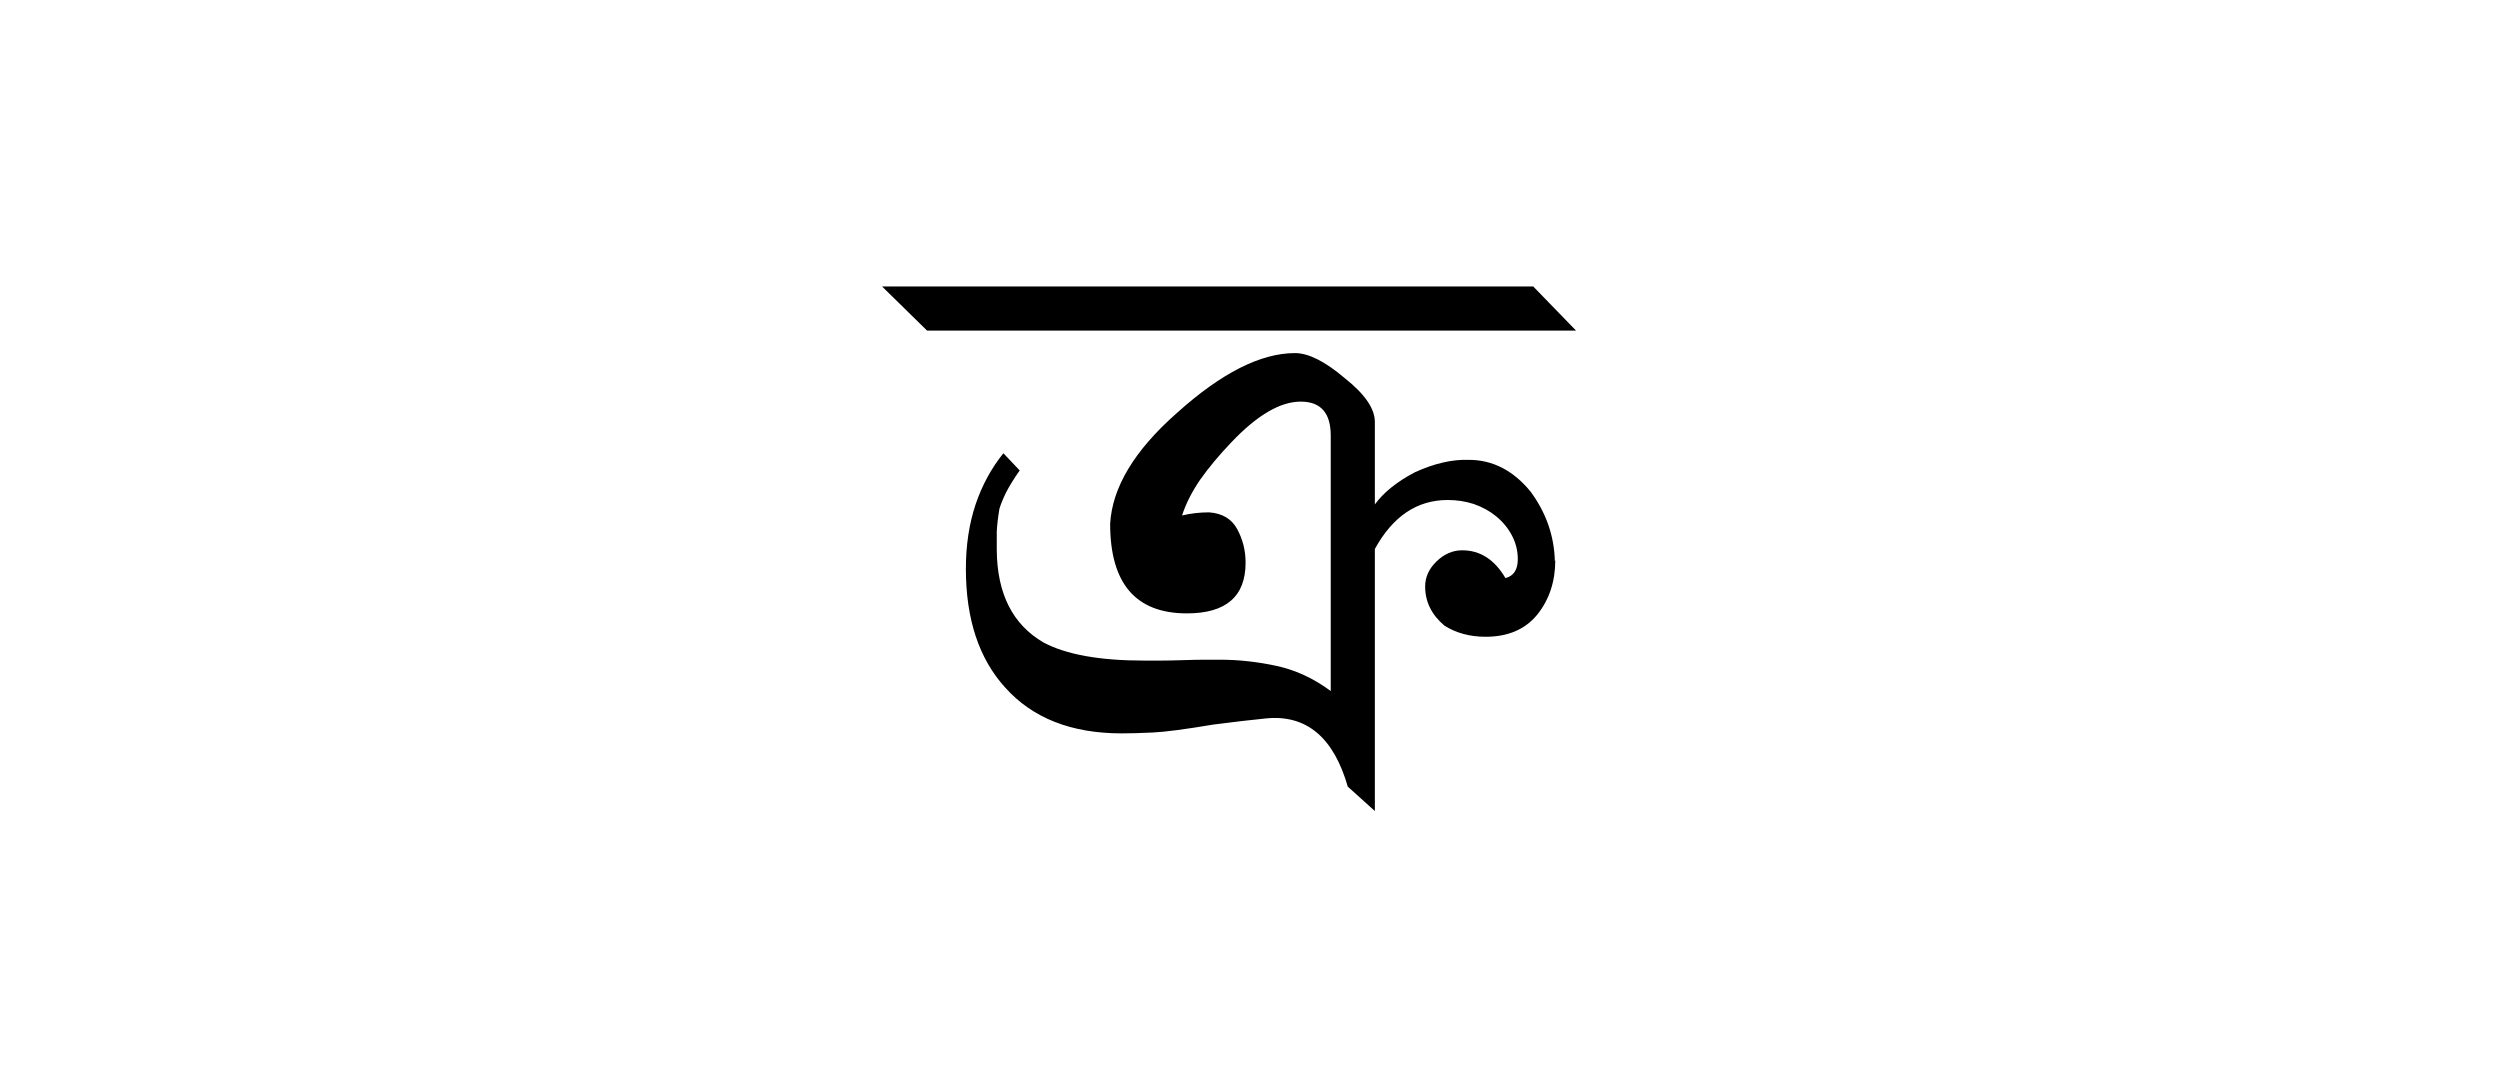
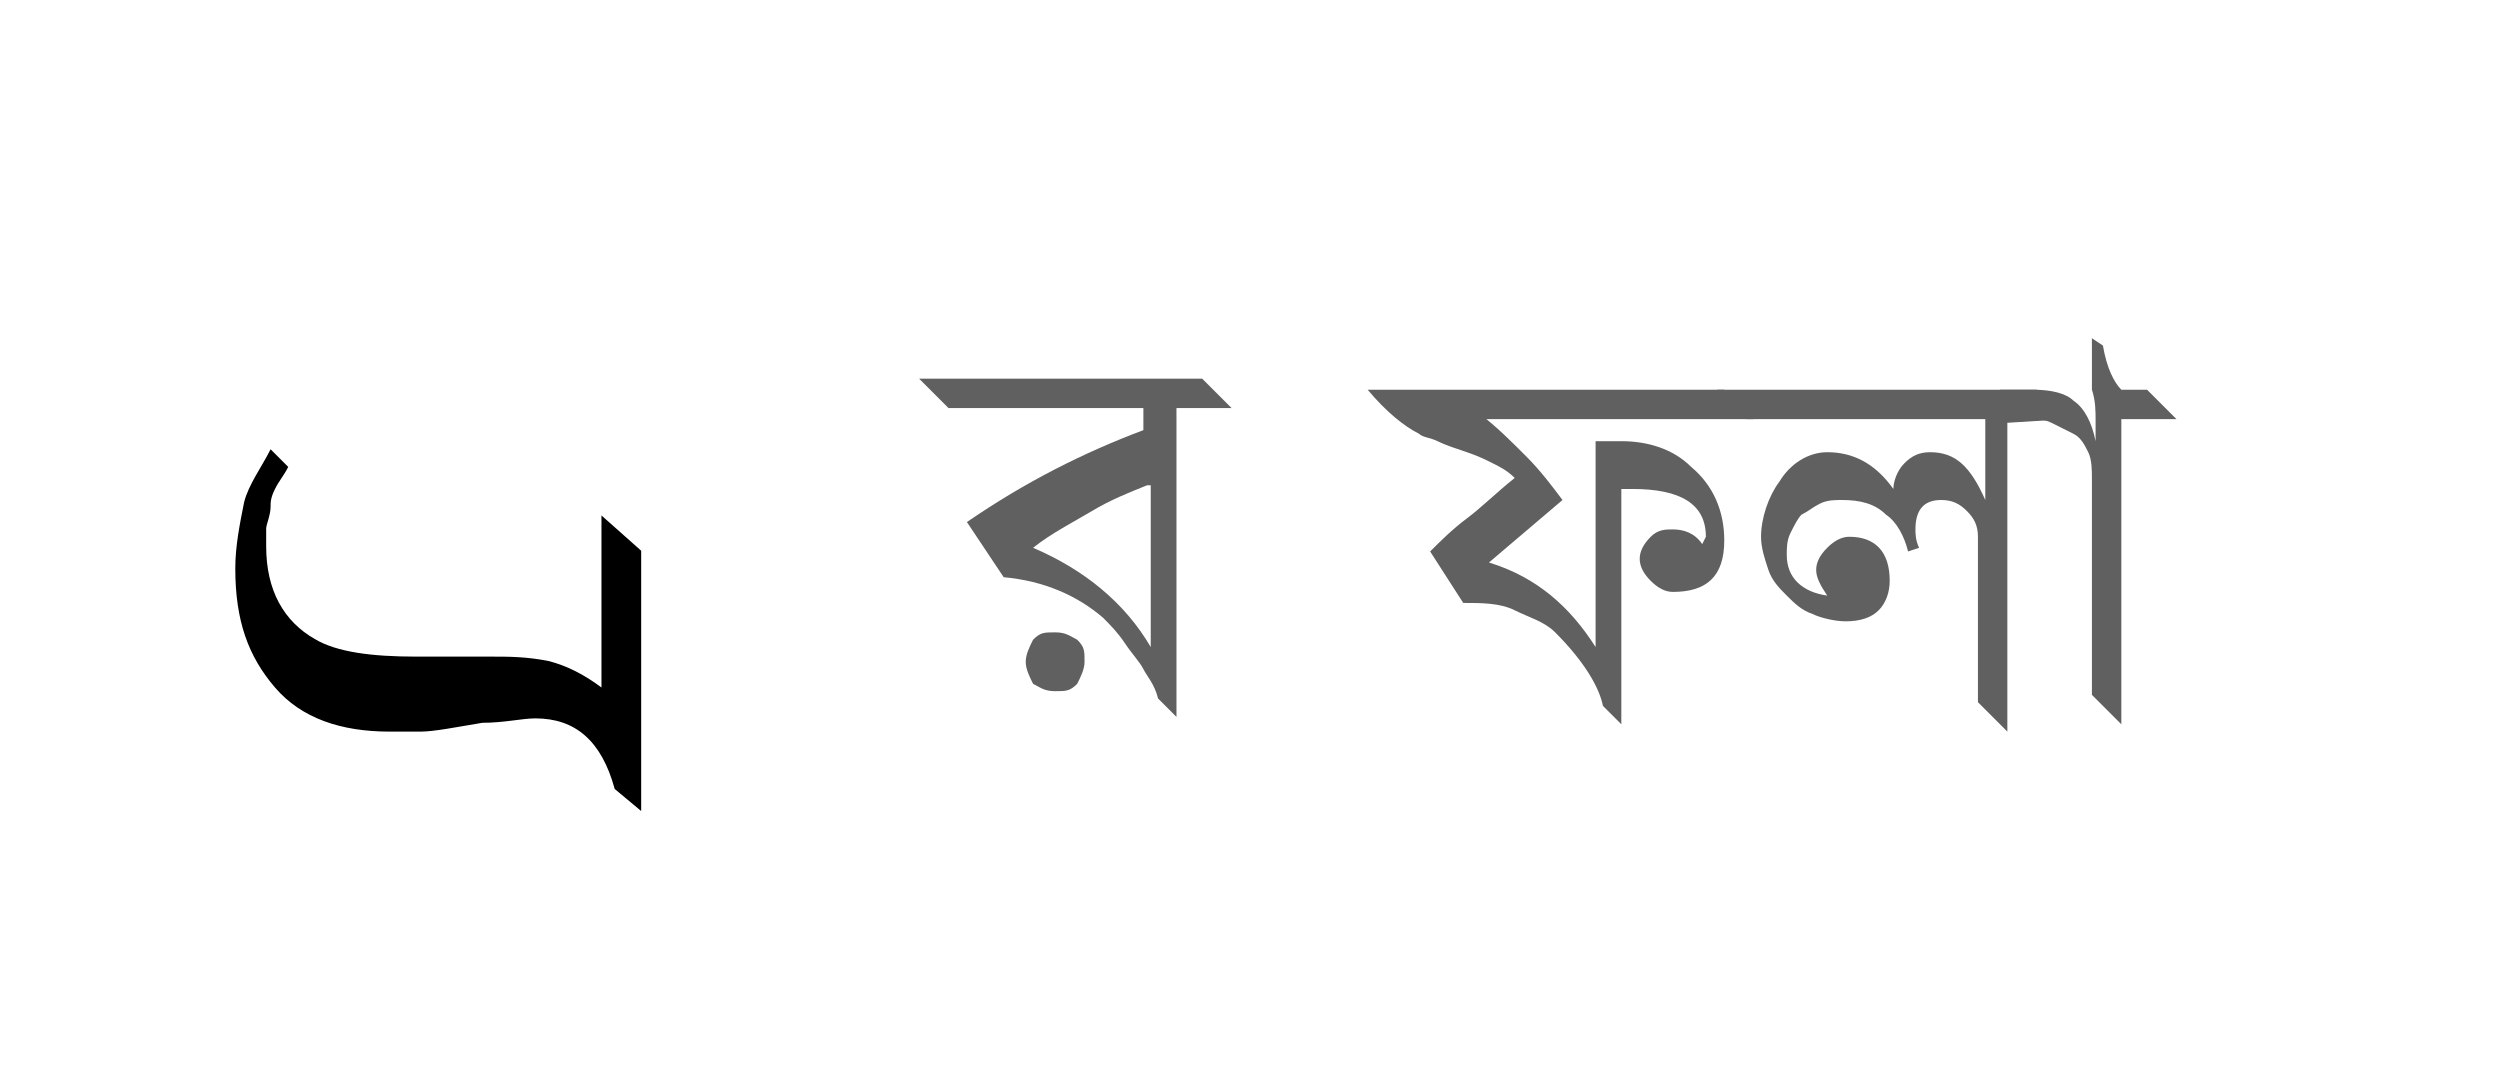
- <svg xmlns="http://www.w3.org/2000/svg" width="68" height="29">
+ <svg xmlns="http://www.w3.org/2000/svg" version="1.1" id="Layer_1" x="0px" y="0px" viewBox="0 0 68 29" style="enable-background:new 0 0 68 29;" xml:space="preserve">
+   <style type="text/css">
+ 	.st0{fill:#606060;}
+ </style>
  <g transform="translate(34 14.5) scale(1.2) translate(-34 -14.5)">
-     <path d="m41.38 9.91l-14.70 0l-1.02 -1.00l14.76 0l0.97 1.00Zm-0.46 5.20q0 0.73 -0.41 1.24q-0.41 0.50 -1.17 0.50q-0.53 0 -0.93 -0.25q-0.44 -0.37 -0.44 -0.89q0 -0.32 0.26 -0.57q0.26 -0.25 0.58 -0.25q0.61 9.53e-07 0.98 0.63q0.28 -0.07 0.28 -0.43q0 -0.28 -0.13 -0.53q-0.13 -0.25 -0.36 -0.44q-0.22 -0.18 -0.51 -0.28q-0.28 -0.09 -0.59 -0.09q-1.04 0 -1.65 1.11l0 5.94l-0.61 -0.55l0 0.01q-0.48 -1.69 -1.85 -1.56q-0.50 0.05 -1.20 0.14q-0.95 0.16 -1.37 0.18q-0.42 0.02 -0.71 0.02q-1.71 0 -2.64 -1.04q-0.89 -0.98 -0.89 -2.69q0 -0.80 0.22 -1.46q0.22 -0.65 0.63 -1.16l0.37 0.39q-0.19 0.27 -0.31 0.50q-0.11 0.23 -0.15 0.37q-0.05 0.30 -0.06 0.52q-0.00 0.21 -0.00 0.41q0.01 1.49 1.06 2.10q0.77 0.41 2.28 0.41q0.14 0 0.36 0q0.21 0 0.52 -0.01q0.30 -0.01 0.51 -0.01q0.20 0 0.33 0q0.63 0 1.28 0.14q0.65 0.14 1.23 0.57l0 -5.79q0 -0.77 -0.68 -0.77q-0.70 0 -1.58 0.93q-0.41 0.43 -0.70 0.84q-0.28 0.41 -0.41 0.81q0.30 -0.07 0.61 -0.07q0.45 0.03 0.64 0.38q0.19 0.35 0.19 0.76q0 1.15 -1.33 1.15q-1.74 1.90e-06 -1.74 -2.03q0.07 -1.24 1.51 -2.51q1.51 -1.36 2.68 -1.36q0.46 0 1.13 0.57q0.68 0.54 0.68 0.99l0 1.87q0.30 -0.41 0.91 -0.73q0.66 -0.30 1.22 -0.28q0.81 9.53e-07 1.40 0.72q0.53 0.72 0.55 1.58Z" />
+     <path d="M20.2,14.9v5.9l-0.6-0.5v0c-0.3-1.1-0.9-1.6-1.8-1.6c-0.3,0-0.7,0.1-1.2,0.1c-0.6,0.1-1.1,0.2-1.4,0.2c-0.3,0-0.5,0-0.7,0   c-1.1,0-2-0.3-2.6-1c-0.6-0.7-0.9-1.5-0.9-2.7c0-0.5,0.1-1,0.2-1.5c0.1-0.4,0.4-0.8,0.6-1.2l0.4,0.4c-0.1,0.2-0.2,0.3-0.3,0.5   c-0.1,0.2-0.1,0.3-0.1,0.4c0,0.2-0.1,0.4-0.1,0.5c0,0.1,0,0.3,0,0.4c0,1,0.4,1.7,1.1,2.1c0.5,0.3,1.3,0.4,2.3,0.4   c0.1,0,0.2,0,0.4,0c0.1,0,0.3,0,0.5,0c0.2,0,0.4,0,0.5,0c0.1,0,0.2,0,0.3,0c0.4,0,0.8,0,1.3,0.1c0.4,0.1,0.8,0.3,1.2,0.6v-3.9   L20.2,14.9z" />
+   </g>
+   <path class="st0" d="M40.3,11.3c0.4,0.3,0.8,0.7,1.2,1.1c0.4,0.4,0.7,0.8,1,1.2l-2,1.7c1.3,0.4,2.2,1.2,2.9,2.3V12c0,0,0.1,0,0.2,0  c0.1,0,0.2,0,0.2,0H44c0.1,0,0.1,0,0.1,0c0.7,0,1.4,0.2,1.9,0.7c0.6,0.5,0.9,1.2,0.9,2c0,1-0.5,1.4-1.4,1.4c-0.2,0-0.4-0.1-0.6-0.3  s-0.3-0.4-0.3-0.6c0-0.2,0.1-0.4,0.3-0.6c0.2-0.2,0.4-0.2,0.6-0.2c0.3,0,0.6,0.1,0.8,0.4l0.1-0.2c0-0.9-0.7-1.3-2-1.3h-0.3v6.4  l-0.5-0.5l0,0c-0.1-0.5-0.5-1.2-1.3-2c-0.3-0.3-0.7-0.4-1.1-0.6s-0.9-0.2-1.4-0.2L38.9,15c0.3-0.3,0.6-0.6,1-0.9  c0.4-0.3,0.8-0.7,1.3-1.1c-0.2-0.2-0.4-0.3-0.6-0.4c-0.2-0.1-0.4-0.2-0.7-0.3s-0.6-0.2-0.8-0.3s-0.4-0.1-0.5-0.2  c-0.4-0.2-0.9-0.6-1.4-1.2h9.7l0.8,0.8h-7.4V11.3z" />
+   <path class="st0" d="M54.6,11.5v8.4l-0.8-0.8v-4.5c0-0.3-0.1-0.5-0.3-0.7s-0.4-0.3-0.7-0.3c-0.5,0-0.7,0.3-0.7,0.8  c0,0.1,0,0.3,0.1,0.5L51.9,15c-0.1-0.4-0.3-0.8-0.6-1c-0.3-0.3-0.7-0.4-1.2-0.4c-0.2,0-0.4,0-0.6,0.1c-0.2,0.1-0.3,0.2-0.5,0.3  c-0.1,0.1-0.2,0.3-0.3,0.5s-0.1,0.4-0.1,0.6c0,0.6,0.4,1,1.1,1.1c-0.2-0.3-0.3-0.5-0.3-0.7s0.1-0.4,0.3-0.6s0.4-0.3,0.6-0.3  c0.7,0,1.1,0.4,1.1,1.2c0,0.3-0.1,0.6-0.3,0.8s-0.5,0.3-0.9,0.3c-0.3,0-0.7-0.1-0.9-0.2c-0.3-0.1-0.5-0.3-0.7-0.5s-0.4-0.4-0.5-0.7  s-0.2-0.6-0.2-0.9c0-0.5,0.2-1.1,0.5-1.5c0.3-0.5,0.8-0.8,1.3-0.8c0.7,0,1.3,0.3,1.8,1c0-0.2,0.1-0.5,0.3-0.7s0.4-0.3,0.7-0.3  c0.7,0,1.1,0.4,1.5,1.3v-2.2h-6.5l-0.8-0.8h8.7l0.8,0.8L54.6,11.5L54.6,11.5z" />
+   <path class="st0" d="M57.7,11.4v8.3l-0.8-0.8V13c0-0.2,0-0.5-0.1-0.7s-0.2-0.4-0.4-0.5s-0.4-0.2-0.6-0.3c-0.2-0.1-0.4-0.1-0.7-0.1  l-0.7-0.8h0.9c0.5,0,0.9,0.1,1.1,0.3c0.3,0.2,0.5,0.6,0.6,1.1c0-0.2,0-0.4,0-0.6c0-0.2,0-0.5-0.1-0.8c0-0.3,0-0.6,0-0.8s0-0.4,0-0.6  l0.3,0.2c0.1,0.6,0.3,1,0.5,1.2h0.7l0.8,0.8C59.2,11.4,57.7,11.4,57.7,11.4z" />
+   <g>
+     <path class="st0" d="M32,11.3v8.2L31.5,19v0c-0.1-0.4-0.3-0.6-0.4-0.8c-0.1-0.2-0.3-0.4-0.5-0.7c-0.2-0.3-0.4-0.5-0.6-0.7   c-0.7-0.6-1.6-1-2.7-1.1h0l-1-1.5c1.6-1.1,3.2-1.9,4.8-2.5v-0.6h-5.3l-0.8-0.8h7.7l0.8,0.8H32z M27.9,18c0-0.2,0.1-0.4,0.2-0.6   c0.2-0.2,0.3-0.2,0.6-0.2s0.4,0.1,0.6,0.2c0.2,0.2,0.2,0.3,0.2,0.6c0,0.2-0.1,0.4-0.2,0.6c-0.2,0.2-0.3,0.2-0.6,0.2   s-0.4-0.1-0.6-0.2C28,18.4,27.9,18.2,27.9,18z M31.2,13.2c-0.5,0.2-1,0.4-1.5,0.7s-1.1,0.6-1.6,1c1.4,0.6,2.5,1.5,3.2,2.7V13.2z" />
  </g>
</svg>
